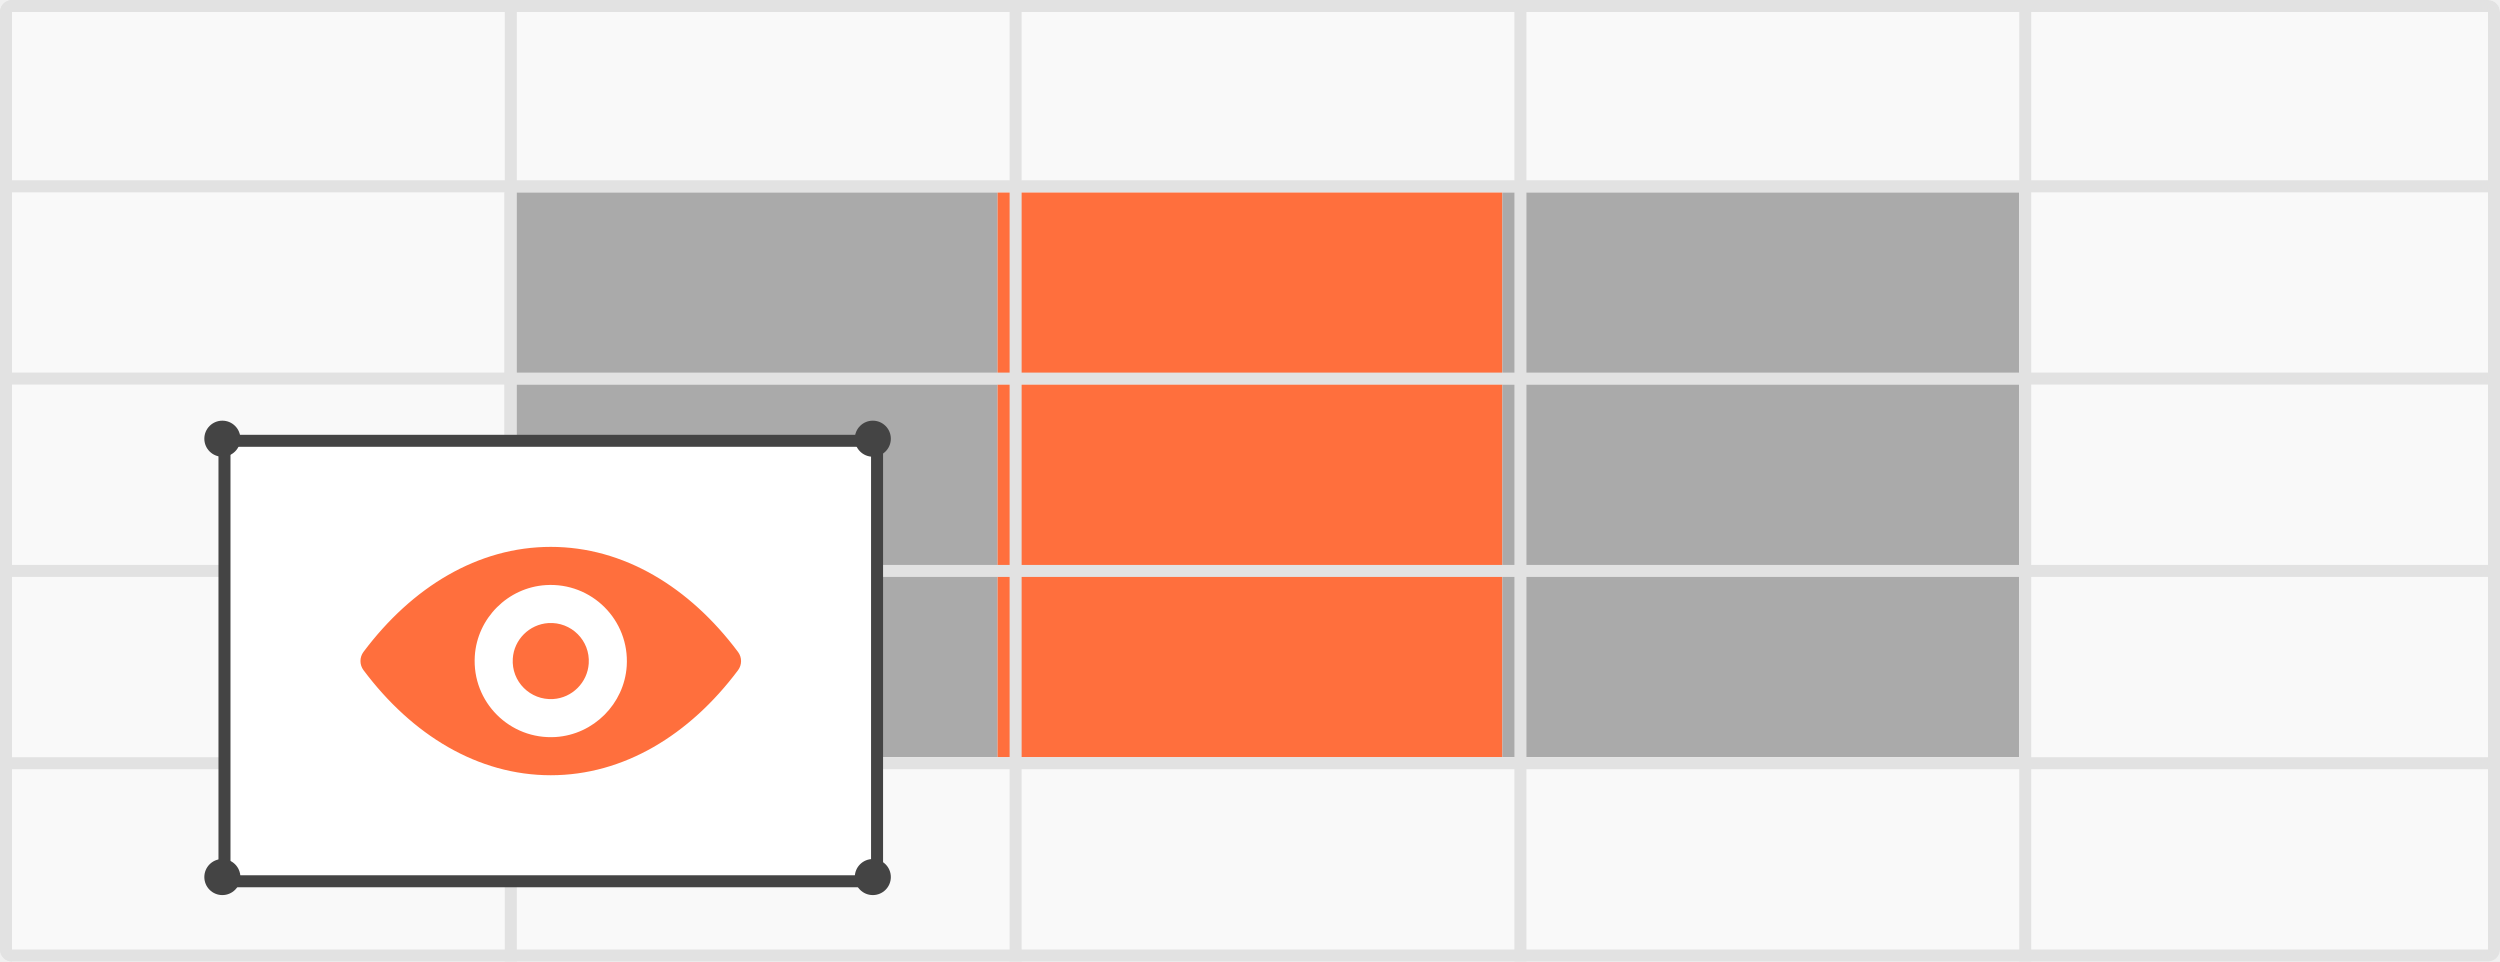
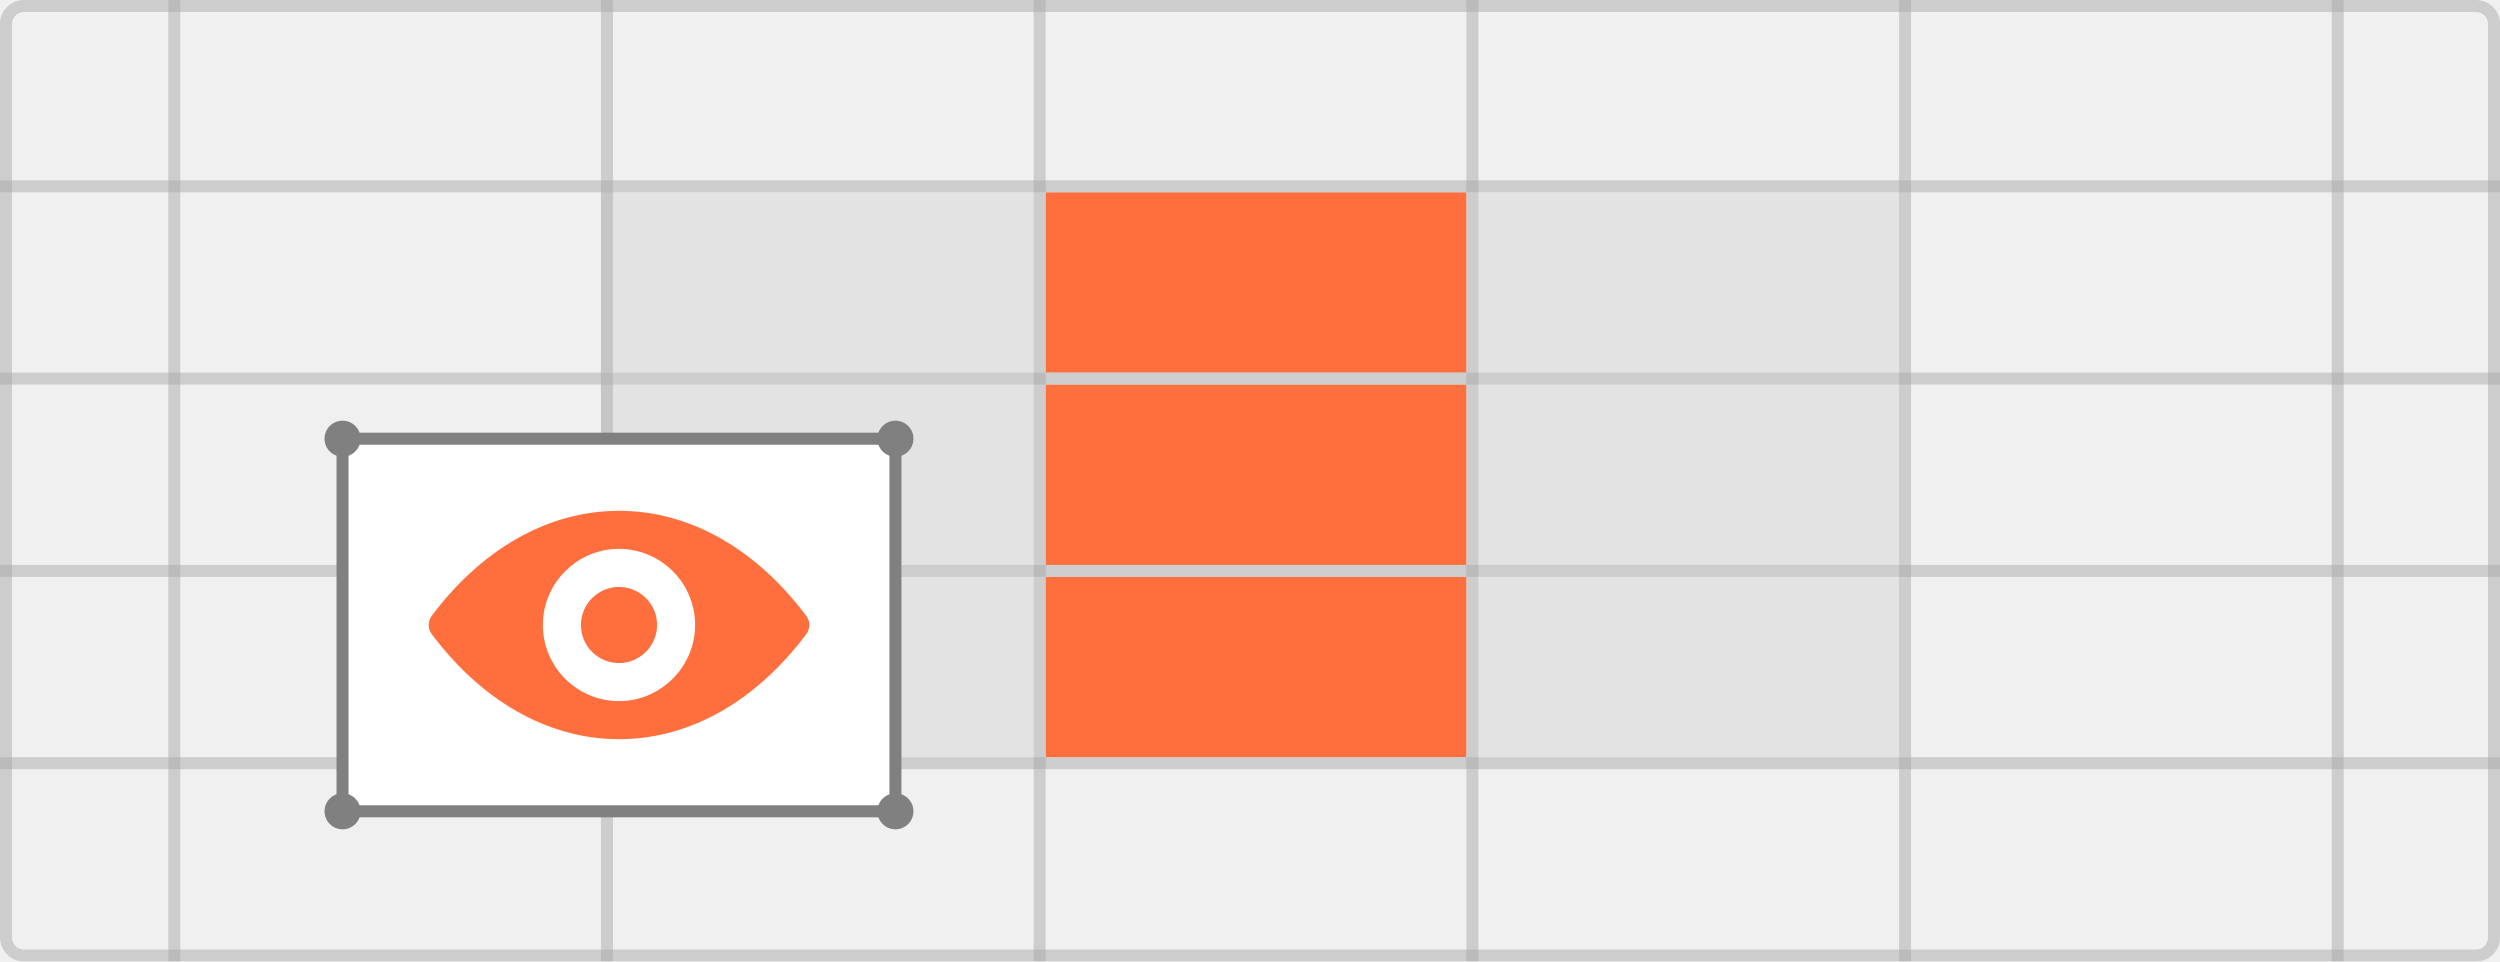
<svg xmlns="http://www.w3.org/2000/svg" width="208" height="80" viewBox="0 0 208 80" fill="none">
-   <g clip-path="url(#clip0_2036_49538)">
-     <rect width="208" height="80" rx="1" fill="#F9F9F9" />
-     <rect x="42" y="47" width="41" height="16" fill="#AAAAAA" />
-     <rect x="42" y="32" width="41" height="16" fill="#AAAAAA" />
-     <rect x="42" y="16" width="41" height="16" fill="#AAAAAA" />
-     <rect x="83" y="47" width="42" height="16" fill="#FF6F3D" />
-     <rect x="83" y="32" width="42" height="16" fill="#FF6F3D" />
-     <rect x="83" y="16" width="42" height="16" fill="#FF6F3D" />
-     <rect x="125" y="47" width="43" height="16" fill="#AAAAAA" />
-     <rect x="125" y="32" width="43" height="16" fill="#AAAAAA" />
-     <rect x="125" y="16" width="43" height="16" fill="#AAAAAA" />
-     <line x1="0.5" y1="2.18557e-08" x2="0.5" y2="80" stroke="#E2E2E2" />
-     <line x1="42.5" y1="2.18557e-08" x2="42.5" y2="80" stroke="#E2E2E2" />
-     <line x1="84.5" y1="2.18557e-08" x2="84.5" y2="80" stroke="#E2E2E2" />
-     <line x1="126.5" y1="2.18557e-08" x2="126.5" y2="80" stroke="#E2E2E2" />
-     <line x1="168.5" y1="2.18557e-08" x2="168.5" y2="80" stroke="#E2E2E2" />
-     <line y1="15.5" x2="208" y2="15.5" stroke="#E2E2E2" />
-     <line y1="31.5" x2="208" y2="31.5" stroke="#E2E2E2" />
-     <line y1="47.5" x2="208" y2="47.5" stroke="#E2E2E2" />
-     <line y1="63.5" x2="208" y2="63.5" stroke="#E2E2E2" />
-     <rect x="18.677" y="36.676" width="54.294" height="36.647" fill="white" />
-     <path fill-rule="evenodd" clip-rule="evenodd" d="M45.824 45.5C39.773 45.5 34.287 48.832 30.238 54.244C29.908 54.687 29.908 55.306 30.238 55.75C34.287 61.168 39.773 64.5 45.824 64.5C51.874 64.5 57.361 61.168 61.409 55.756C61.739 55.313 61.739 54.694 61.409 54.25C57.361 48.832 51.874 45.5 45.824 45.5ZM46.236 61.32C42.417 61.561 39.263 58.413 39.503 54.587C39.7 51.433 42.257 48.877 45.411 48.68C49.23 48.439 52.384 51.587 52.144 55.413C51.941 58.561 49.384 61.117 46.236 61.32ZM46.027 58.16C44.117 58.28 42.538 56.707 42.664 54.797C42.761 53.218 44.042 51.943 45.621 51.84C47.531 51.72 49.109 53.293 48.983 55.203C48.88 56.788 47.599 58.063 46.027 58.16Z" fill="#FF6F3D" />
-     <rect x="18.677" y="36.676" width="54.294" height="36.647" stroke="#444444" />
-     <circle cx="18.5" cy="72.971" r="1.5" fill="#444444" />
-     <circle cx="18.5" cy="36.5" r="1.5" fill="#444444" />
-     <circle cx="72.618" cy="72.971" r="1.5" fill="#444444" />
-     <circle cx="72.618" cy="36.5" r="1.5" fill="#444444" />
+   <g clip-path="url(#clip0_1485_839)">
+     <rect opacity="0.5" x="0.5" y="0.5" width="207" height="79" rx="1.5" stroke="#AAAAAA" />
+     <g opacity="0.5">
+       <rect x="50" y="48" width="36" height="15" fill="#D6D6D6" />
+       <rect x="50" y="32" width="36" height="15" fill="#D6D6D6" />
+       <rect x="50" y="16" width="36" height="15" fill="#D6D6D6" />
+     </g>
+     <rect x="87" y="48" width="35" height="15" fill="#FF6F3D" />
+     <rect x="87" y="32" width="35" height="15" fill="#FF6F3D" />
+     <rect x="87" y="16" width="35" height="15" fill="#FF6F3D" />
+     <g opacity="0.5">
+       <rect x="123" y="48" width="35" height="15" fill="#D6D6D6" />
+       <rect x="123" y="32" width="35" height="15" fill="#D6D6D6" />
+       <rect x="123" y="16" width="35" height="15" fill="#D6D6D6" />
+     </g>
+     <line opacity="0.5" x1="14.5" y1="2.18557e-08" x2="14.5" y2="80" stroke="#AAAAAA" />
+     <line opacity="0.5" x1="50.5" y1="2.18557e-08" x2="50.5" y2="80" stroke="#AAAAAA" />
+     <line opacity="0.5" x1="86.5" y1="2.18557e-08" x2="86.5" y2="80" stroke="#AAAAAA" />
+     <line opacity="0.5" x1="122.5" y1="2.18557e-08" x2="122.5" y2="80" stroke="#AAAAAA" />
+     <line opacity="0.5" x1="158.5" y1="2.18557e-08" x2="158.5" y2="80" stroke="#AAAAAA" />
+     <line opacity="0.5" x1="194.5" y1="2.18557e-08" x2="194.5" y2="80" stroke="#AAAAAA" />
+     <g opacity="0.5">
+       <line y1="15.5" x2="208" y2="15.5" stroke="#AAAAAA" />
+       <line y1="31.5" x2="208" y2="31.5" stroke="#AAAAAA" />
+       <line y1="47.5" x2="208" y2="47.5" stroke="#AAAAAA" />
+       <line y1="63.5" x2="208" y2="63.5" stroke="#AAAAAA" />
+     </g>
+     <rect x="28.5" y="36.5" width="46" height="31" fill="white" />
+     <rect x="28.5" y="36.5" width="46" height="31" stroke="#808080" />
+     <path fill-rule="evenodd" clip-rule="evenodd" d="M51.5 42.5C45.45 42.5 39.963 45.832 35.914 51.244C35.584 51.687 35.584 52.306 35.914 52.75C39.963 58.168 45.45 61.5 51.5 61.5C57.55 61.5 63.037 58.168 67.085 52.756C67.416 52.313 67.416 51.694 67.085 51.25C63.037 45.832 57.55 42.5 51.5 42.5ZM51.913 58.32C48.093 58.561 44.939 55.413 45.179 51.587C45.377 48.433 47.933 45.877 51.087 45.68C54.907 45.439 58.06 48.587 57.82 52.413C57.617 55.561 55.06 58.117 51.913 58.32ZM51.703 55.16C49.793 55.28 48.214 53.707 48.34 51.797C48.437 50.218 49.718 48.943 51.297 48.84C53.207 48.72 54.785 50.293 54.66 52.203C54.556 53.788 53.276 55.063 51.703 55.16Z" fill="#FF6F3D" />
+     <circle cx="28.5" cy="67.5" r="1.5" fill="#808080" />
+     <circle cx="28.5" cy="36.5" r="1.5" fill="#808080" />
+     <circle cx="74.5" cy="67.5" r="1.5" fill="#808080" />
+     <circle cx="74.5" cy="36.5" r="1.5" fill="#808080" />
  </g>
-   <rect x="0.5" y="0.5" width="207" height="79" rx="0.5" stroke="#E2E2E2" />
  <defs>
-     <clipPath id="clip0_2036_49538">
+     <clipPath id="clip0_1485_839">
      <rect width="208" height="80" rx="1" fill="white" />
    </clipPath>
  </defs>
</svg>
